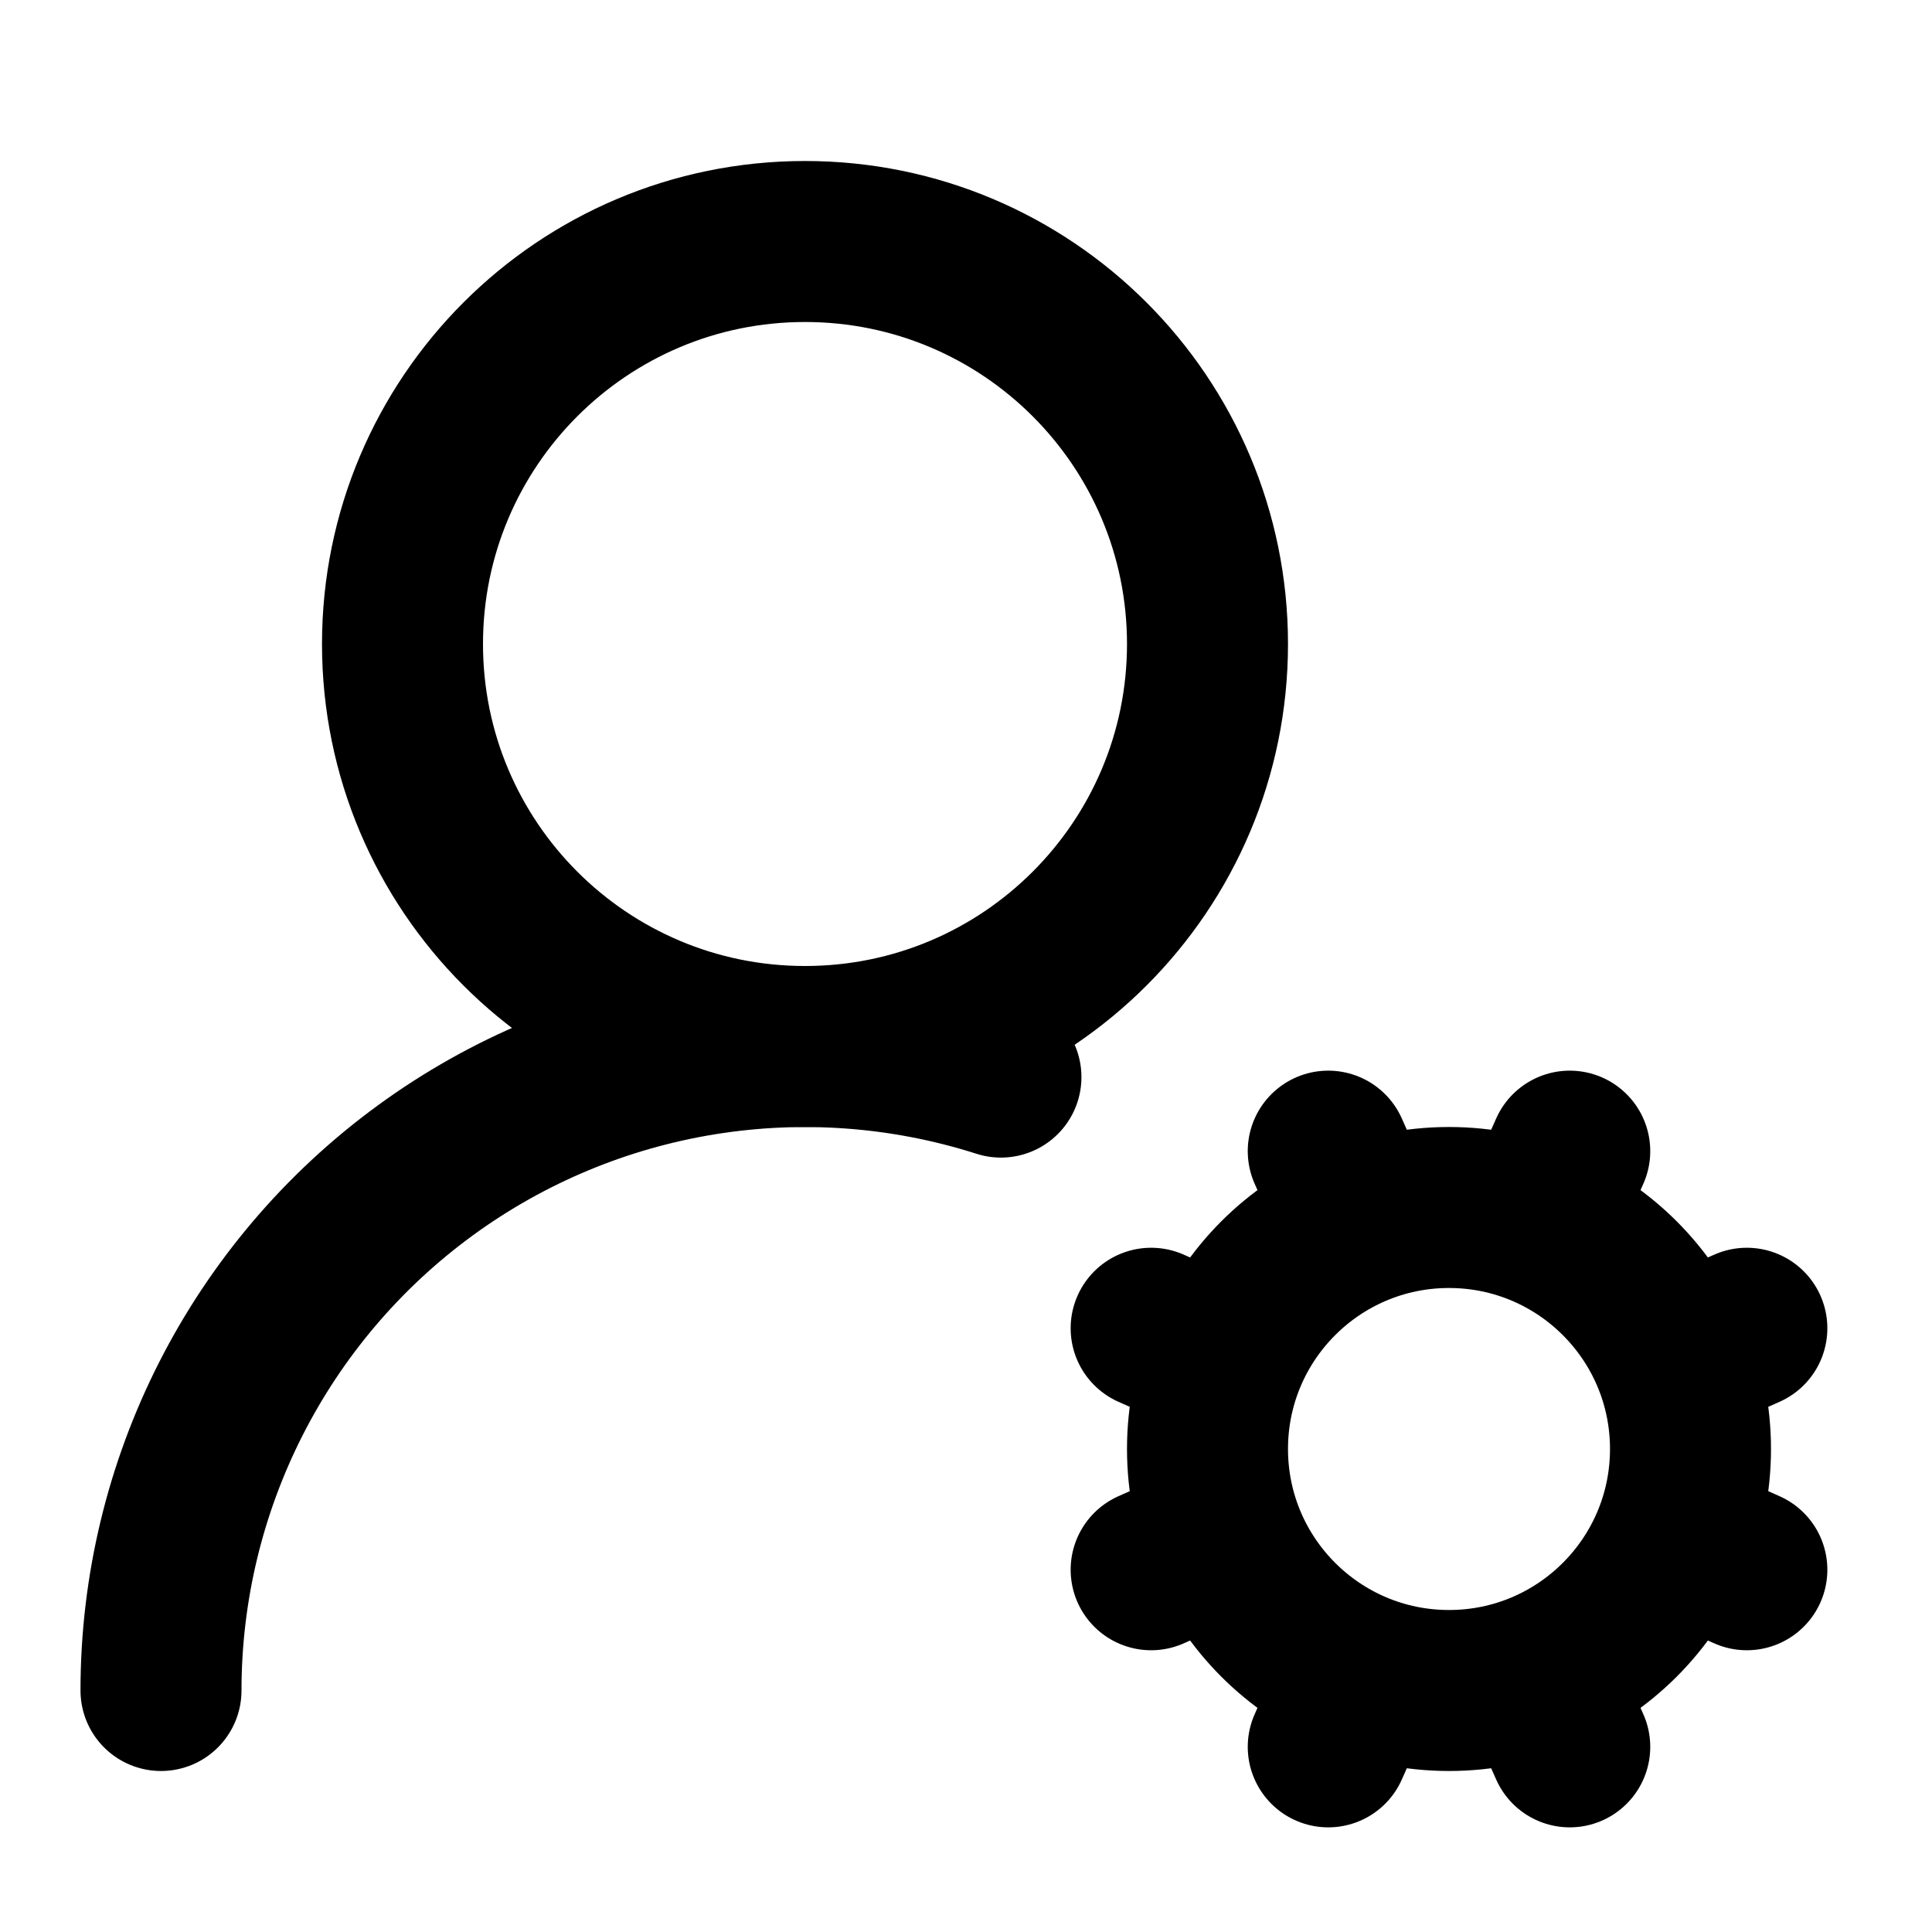
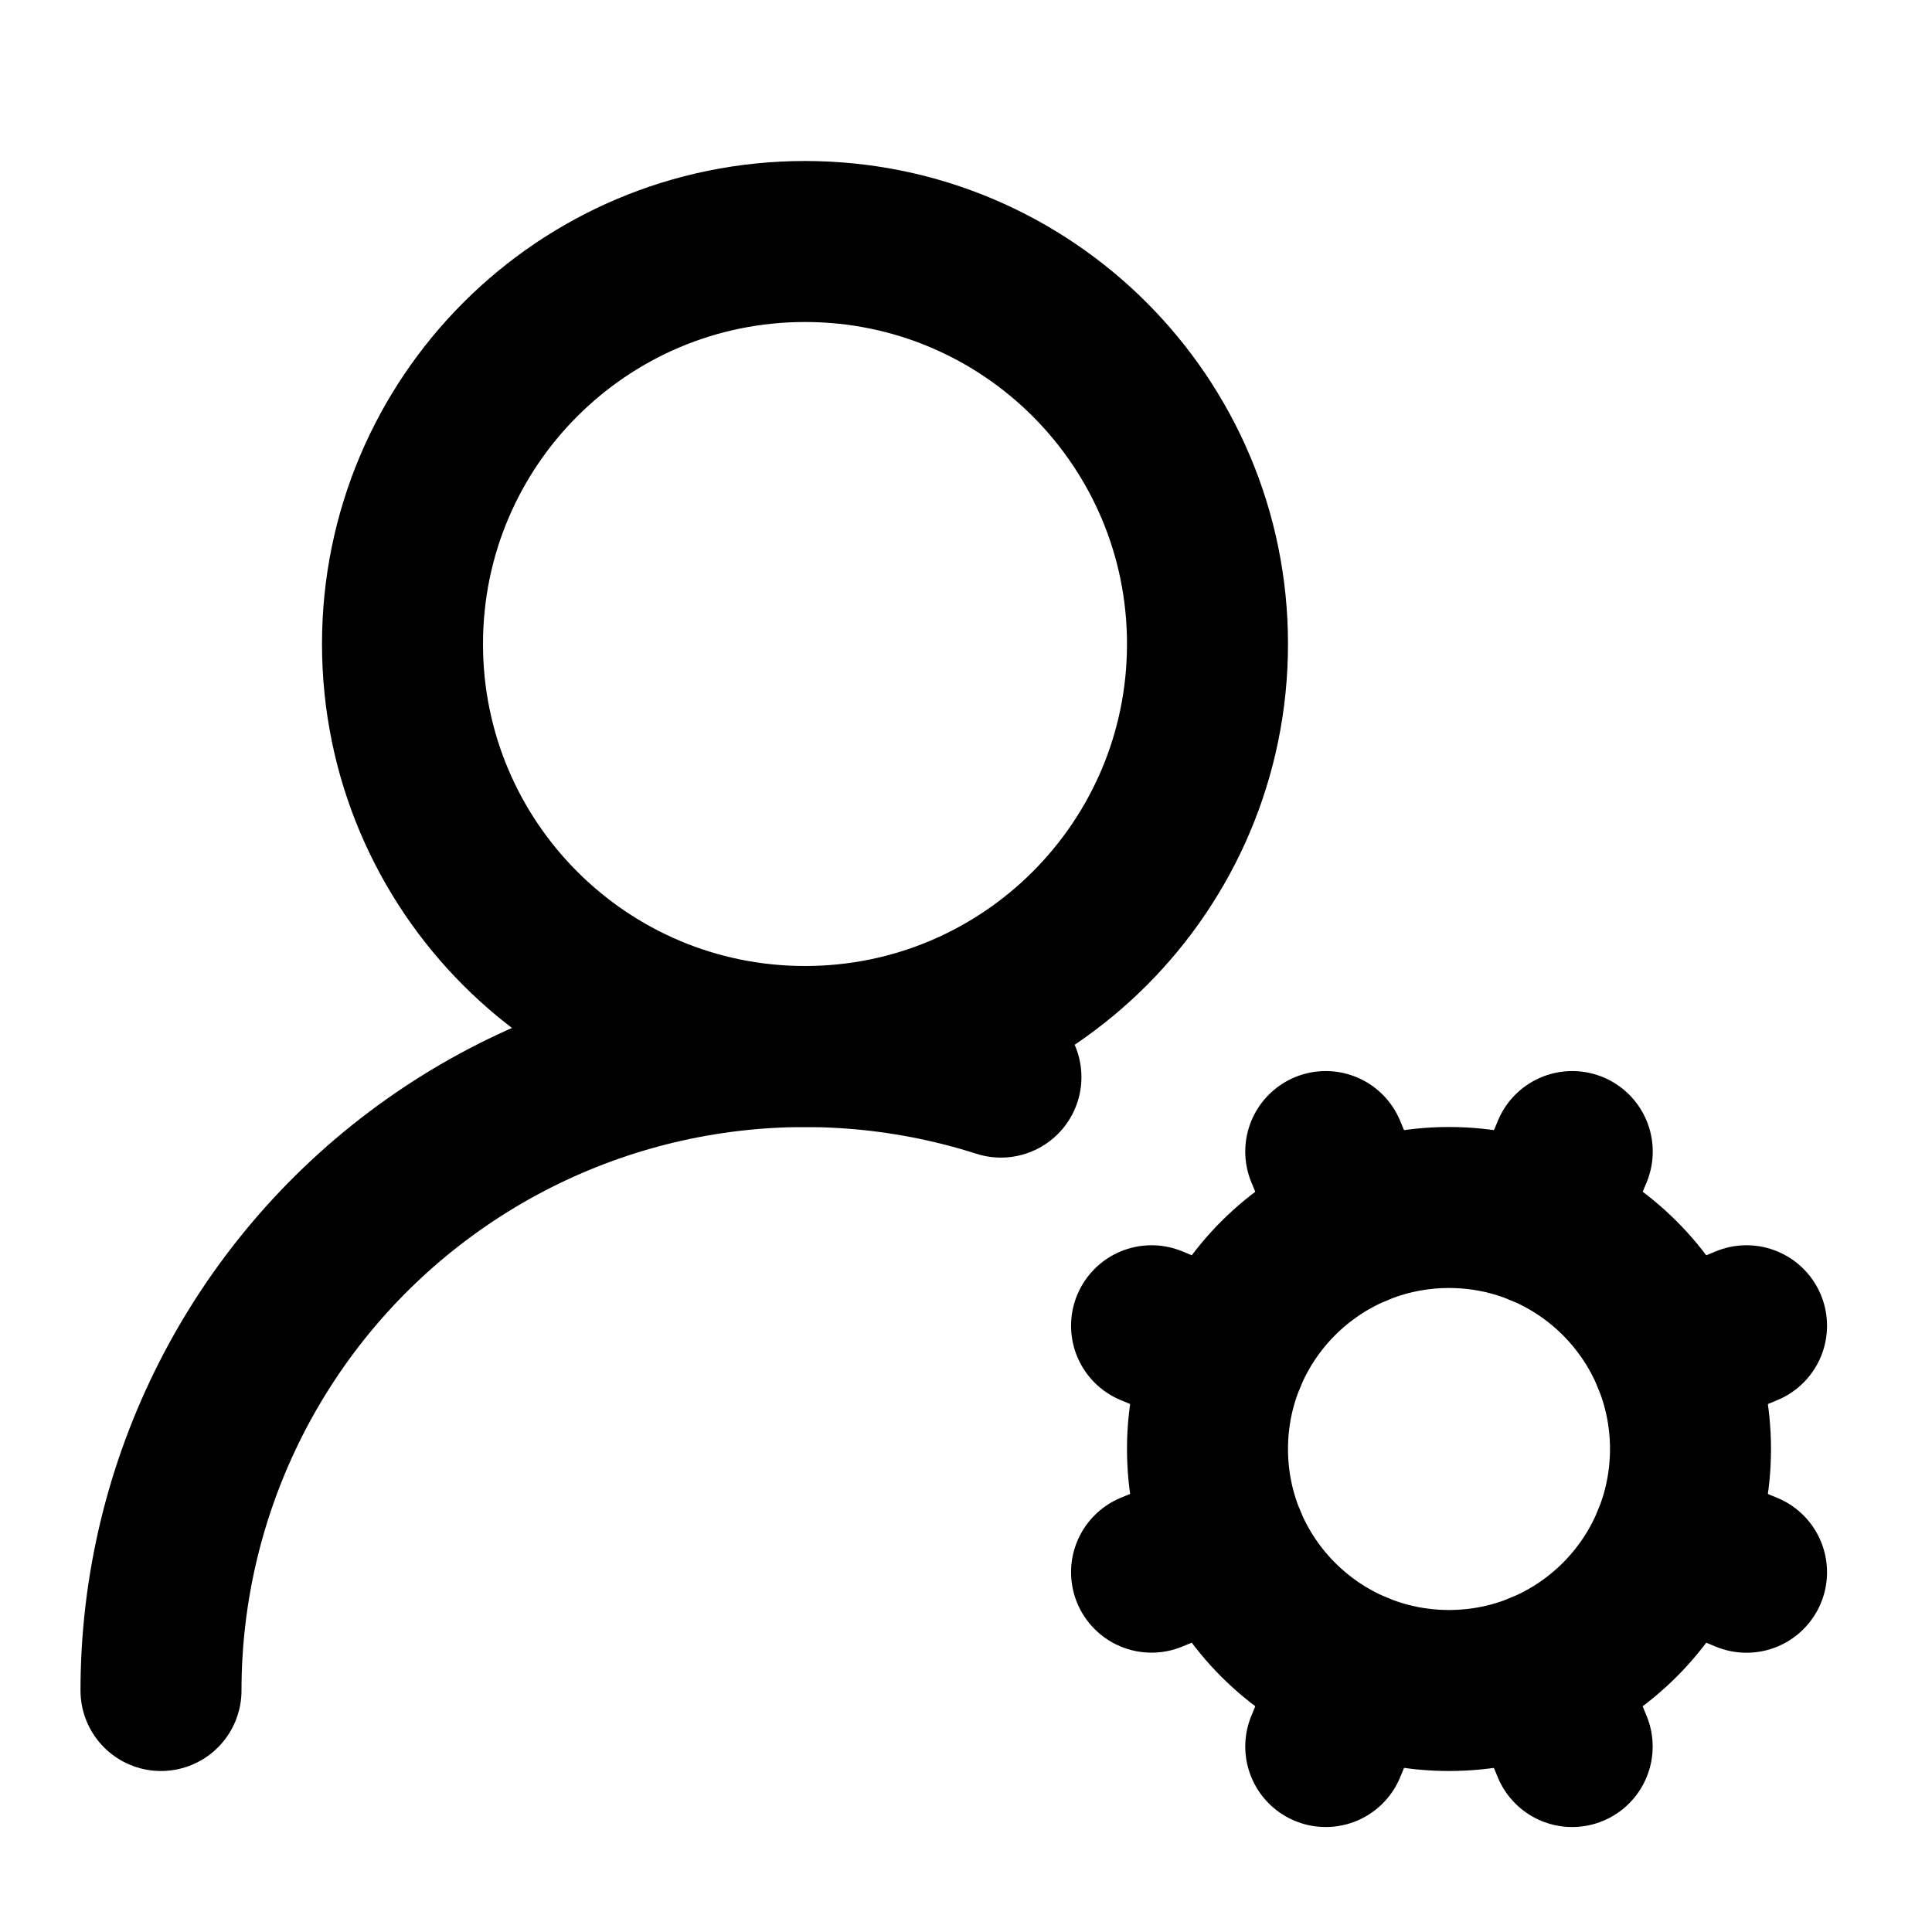
<svg xmlns="http://www.w3.org/2000/svg" width="24" height="24" fill="none" stroke="currentColor" stroke-linecap="round" stroke-linejoin="round" stroke-width="2" viewBox="0 0 24 24">
-   <path d="M2 21a8 8 0 0 1 10.434-7.62" />
+   <path d="m14.305 19.53.923-.382M15.228 16.852l-.923-.383M16.852 15.228l-.383-.923M16.852 20.772l-.383.924M19.148 15.228l.383-.923M19.53 21.696l-.382-.924M2 21a8 8 0 0 1 10.434-7.62M20.772 16.852l.924-.383M20.772 19.148l.924.383" />
  <circle cx="10" cy="8" r="5" />
  <circle cx="18" cy="18" r="3" />
-   <path d="m19.5 14.3-.4.9M16.9 20.8l-.4.9M21.7 19.5l-.9-.4M15.2 16.9l-.9-.4M21.7 16.5l-.9.4M15.2 19.1l-.9.4M19.5 21.7l-.4-.9M16.9 15.2l-.4-.9" />
</svg>
